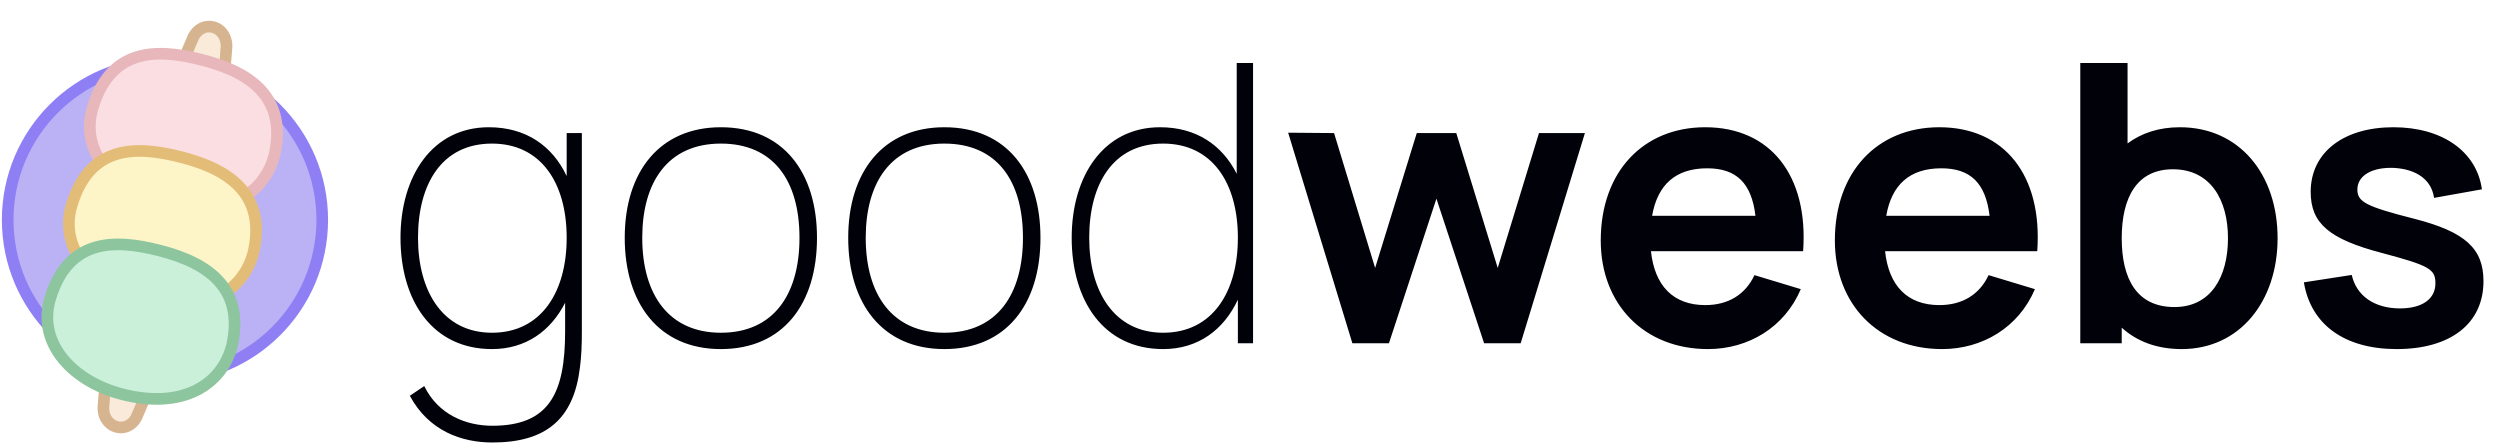
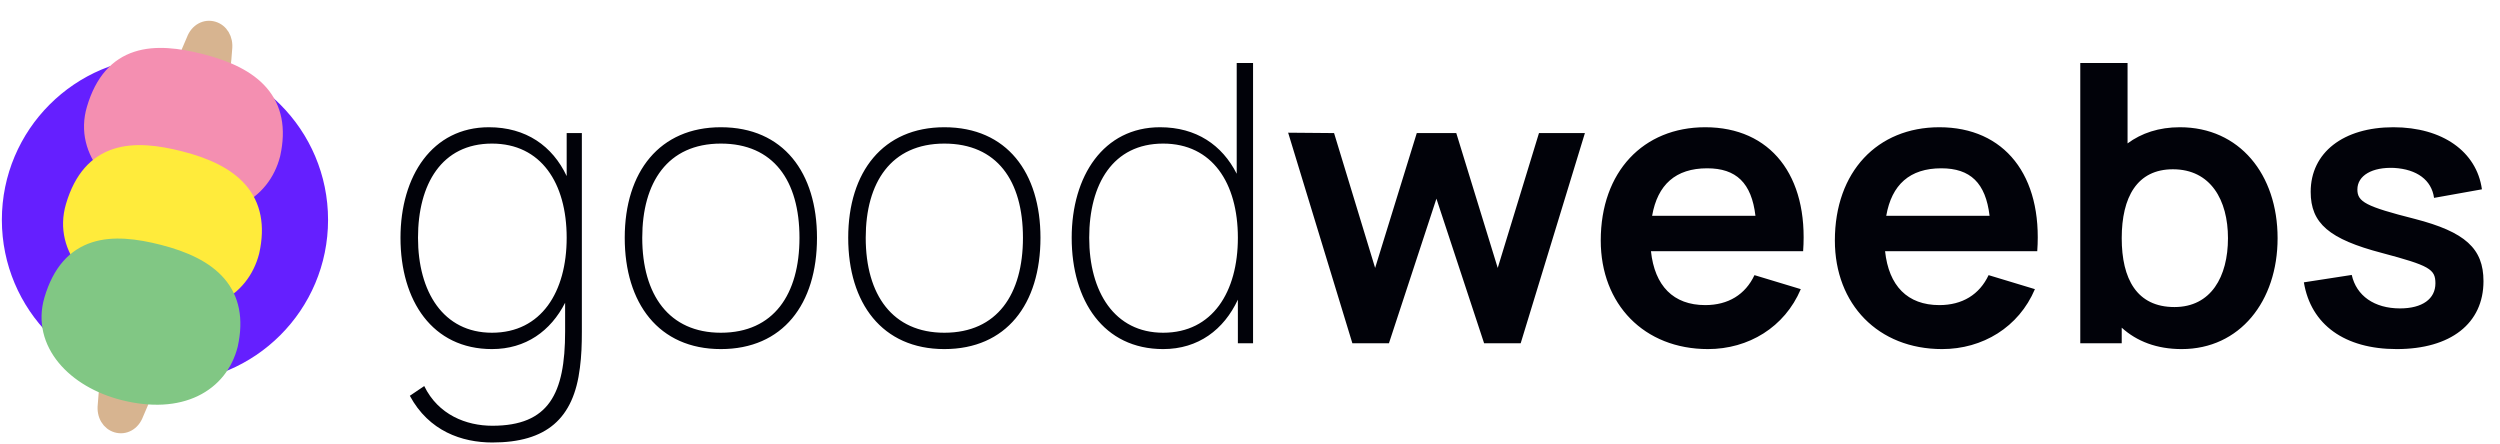
<svg xmlns="http://www.w3.org/2000/svg" width="925" height="164" viewBox="0 0 925 164" fill="none">
-   <circle cx="61.036" cy="81.35" r="58.191" fill="#BAB2F5" stroke="#8E80F4" stroke-width="4.31" />
-   <path d="M42.3 134.739L40.391 134.613L40.04 136.494C39.129 141.379 38.691 144.27 38.323 149.803C37.845 153.837 39.909 157.002 43.006 157.909C46.154 158.832 49.511 157.165 50.912 153.402C53.632 147.343 54.672 144.023 56.349 138.289L57.103 135.709L54.421 135.533L42.3 134.739Z" fill="#F9EADA" stroke="#D7B490" stroke-width="4.31" />
-   <path d="M79.773 33.261L81.681 33.387L82.032 31.506C82.944 26.621 83.381 23.73 83.749 18.197C84.227 14.163 82.164 10.998 79.067 10.091C75.918 9.168 72.562 10.835 71.161 14.598C68.441 20.657 67.401 23.977 65.724 29.711L64.969 32.291L67.651 32.467L79.773 33.261Z" fill="#F9EADA" stroke="#D7B490" stroke-width="4.31" />
-   <path d="M101.55 57.327L101.559 57.294L101.566 57.261C103.734 47.482 102.09 39.801 97.067 33.949C92.153 28.226 84.273 24.579 74.661 22.131C66.057 19.94 57.586 18.857 50.396 21.188C42.992 23.589 37.373 29.453 34.234 40.1C31.791 48.384 34.008 56.146 39.104 62.331C44.16 68.468 52.036 73.065 61.102 75.374C71.847 78.11 80.984 77.411 87.98 74.048C95.009 70.669 99.675 64.691 101.55 57.327Z" fill="#FADEE1" stroke="#E8B7BC" stroke-width="4.31" />
-   <path d="M93.801 93.293L93.809 93.26L93.816 93.228C95.984 83.448 94.341 75.767 89.317 69.916C84.404 64.193 76.524 60.545 66.911 58.097C58.307 55.906 49.836 54.824 42.646 57.155C35.242 59.555 29.623 65.419 26.484 76.067C24.042 84.351 26.258 92.112 31.354 98.298C36.41 104.435 44.286 109.032 53.352 111.34C64.097 114.077 73.234 113.378 80.23 110.014C87.259 106.635 91.925 100.657 93.801 93.293Z" fill="#FDF5C7" stroke="#E3BD78" stroke-width="4.31" />
-   <path d="M85.837 127.865L85.845 127.832L85.852 127.799C88.02 118.02 86.377 110.339 81.353 104.487C76.439 98.764 68.559 95.117 58.947 92.669C50.343 90.478 41.872 89.395 34.682 91.726C27.278 94.127 21.659 99.99 18.52 110.638C16.078 118.922 18.294 126.684 23.39 132.869C28.446 139.006 36.322 143.603 45.388 145.912C56.133 148.648 65.27 147.949 72.266 144.586C79.295 141.207 83.961 135.229 85.837 127.865Z" fill="#CAF0DA" stroke="#8DC59F" stroke-width="4.31" />
+   <circle cx="61.036" cy="81.35" r="58.191" fill="#651FFF" stroke="#651FFF" stroke-width="4.31" />
+   <path d="M42.3 134.739L40.391 134.613L40.04 136.494C39.129 141.379 38.691 144.27 38.323 149.803C37.845 153.837 39.909 157.002 43.006 157.909C46.154 158.832 49.511 157.165 50.912 153.402C53.632 147.343 54.672 144.023 56.349 138.289L57.103 135.709L54.421 135.533L42.3 134.739Z" fill="#D7B490" stroke="#D7B490" stroke-width="4.31" />
+   <path d="M79.773 33.261L81.681 33.387L82.032 31.506C82.944 26.621 83.381 23.73 83.749 18.197C84.227 14.163 82.164 10.998 79.067 10.091C75.918 9.168 72.562 10.835 71.161 14.598C68.441 20.657 67.401 23.977 65.724 29.711L64.969 32.291L67.651 32.467L79.773 33.261Z" fill="#D7B490" stroke="#D7B490" stroke-width="4.31" />
+   <path d="M101.55 57.327L101.559 57.294L101.566 57.261C103.734 47.482 102.09 39.801 97.067 33.949C92.153 28.226 84.273 24.579 74.661 22.131C66.057 19.94 57.586 18.857 50.396 21.188C42.992 23.589 37.373 29.453 34.234 40.1C31.791 48.384 34.008 56.146 39.104 62.331C44.16 68.468 52.036 73.065 61.102 75.374C71.847 78.11 80.984 77.411 87.98 74.048C95.009 70.669 99.675 64.691 101.55 57.327Z" fill="#F48FB1" stroke="#F48FB1" stroke-width="4.31" />
+   <path d="M93.801 93.293L93.809 93.26L93.816 93.228C95.984 83.448 94.341 75.767 89.317 69.916C84.404 64.193 76.524 60.545 66.911 58.097C58.307 55.906 49.836 54.824 42.646 57.155C35.242 59.555 29.623 65.419 26.484 76.067C24.042 84.351 26.258 92.112 31.354 98.298C36.41 104.435 44.286 109.032 53.352 111.34C64.097 114.077 73.234 113.378 80.23 110.014C87.259 106.635 91.925 100.657 93.801 93.293Z" fill="#FFEB3B" stroke="#FFEB3B" stroke-width="4.31" />
+   <path d="M85.837 127.865L85.845 127.832L85.852 127.799C88.02 118.02 86.377 110.339 81.353 104.487C76.439 98.764 68.559 95.117 58.947 92.669C50.343 90.478 41.872 89.395 34.682 91.726C27.278 94.127 21.659 99.99 18.52 110.638C16.078 118.922 18.294 126.684 23.39 132.869C28.446 139.006 36.322 143.603 45.388 145.912C56.133 148.648 65.27 147.949 72.266 144.586C79.295 141.207 83.961 135.229 85.837 127.865Z" fill="#81C784" stroke="#81C784" stroke-width="4.31" />
  <path d="M209.67 49.24V65.152C204.414 53.992 194.622 47.08 180.87 47.08C159.99 47.08 148.182 65.08 148.182 87.976C148.182 111.304 159.99 129.16 182.022 129.16C194.55 129.16 203.766 122.464 209.094 112.024V122.68C209.094 145.72 203.046 157.528 182.166 157.528C172.518 157.528 162.15 153.496 156.966 142.84L151.638 146.44C158.694 159.544 170.934 163.72 182.166 163.72C202.182 163.72 212.262 154.936 214.566 136.072C215.142 131.752 215.286 127.432 215.286 122.68V49.24H209.67ZM182.022 123.112C164.022 123.112 154.662 107.992 154.662 87.976C154.662 68.104 163.446 53.128 182.022 53.128C200.166 53.128 209.67 67.672 209.67 87.976C209.67 107.992 200.31 123.112 182.022 123.112ZM266.719 129.16C289.615 129.16 302.287 112.6 302.287 87.976C302.287 63.928 289.903 47.08 266.719 47.08C244.111 47.08 231.151 63.496 231.151 87.976C231.151 112.168 243.679 129.16 266.719 129.16ZM266.719 123.112C247.567 123.112 237.631 109.144 237.631 87.976C237.631 67.528 246.991 53.128 266.719 53.128C286.159 53.128 295.807 66.808 295.807 87.976C295.807 108.856 286.303 123.112 266.719 123.112ZM349.406 129.16C372.302 129.16 384.974 112.6 384.974 87.976C384.974 63.928 372.59 47.08 349.406 47.08C326.798 47.08 313.838 63.496 313.838 87.976C313.838 112.168 326.366 129.16 349.406 129.16ZM349.406 123.112C330.254 123.112 320.318 109.144 320.318 87.976C320.318 67.528 329.678 53.128 349.406 53.128C368.846 53.128 378.494 66.808 378.494 87.976C378.494 108.856 368.99 123.112 349.406 123.112ZM457.582 23.32V64.288C452.182 53.632 442.606 47.08 429.214 47.08C408.334 47.08 396.526 65.08 396.526 87.976C396.526 111.304 408.334 129.16 430.366 129.16C443.398 129.16 452.83 121.96 458.014 110.872V127H463.63V23.32H457.582ZM430.366 123.112C412.366 123.112 403.006 107.992 403.006 87.976C403.006 68.104 411.79 53.128 430.366 53.128C448.51 53.128 458.014 67.672 458.014 87.976C458.014 107.992 448.654 123.112 430.366 123.112ZM500.374 127H513.91L531.478 73.504L549.118 127H562.654L586.414 49.24H569.422L554.158 99.136L538.822 49.24H524.206L508.798 99.136L493.606 49.24L476.614 49.096L500.374 127ZM610.852 92.944H667.156C669.172 64.936 655.06 47.08 630.94 47.08C608.044 47.08 592.276 63.496 592.276 88.984C592.276 112.6 608.332 129.16 631.948 129.16C646.924 129.16 660.316 121.096 666.292 106.984L649.156 101.8C645.772 109 639.436 112.888 630.94 112.888C619.132 112.888 612.22 105.76 610.852 92.944ZM631.66 62.272C642.388 62.272 648.076 67.672 649.516 79.84H611.284C613.3 68.32 619.996 62.272 631.66 62.272ZM697.477 92.944H753.781C755.797 64.936 741.685 47.08 717.565 47.08C694.669 47.08 678.901 63.496 678.901 88.984C678.901 112.6 694.957 129.16 718.573 129.16C733.549 129.16 746.941 121.096 752.917 106.984L735.781 101.8C732.397 109 726.061 112.888 717.565 112.888C705.757 112.888 698.845 105.76 697.477 92.944ZM718.285 62.272C729.013 62.272 734.701 67.672 736.141 79.84H697.909C699.925 68.32 706.621 62.272 718.285 62.272ZM806.566 47.08C798.79 47.08 792.382 49.24 787.198 53.056V23.32H769.702V127H785.038V121.24C790.582 126.28 797.998 129.16 807.214 129.16C828.742 129.16 842.71 111.448 842.71 88.12C842.71 64.504 828.598 47.08 806.566 47.08ZM804.55 113.608C790.582 113.608 785.038 103.168 785.038 88.12C785.038 72.928 790.726 62.632 803.974 62.632C817.942 62.632 824.35 74.008 824.35 88.12C824.35 102.376 818.086 113.608 804.55 113.608ZM886.776 129.16C906.792 129.16 918.888 119.656 918.888 104.032C918.888 91.936 912.12 85.816 893.472 80.992C875.256 76.384 872.232 74.656 872.232 70.12C872.232 64.936 877.704 61.768 885.84 62.128C894.264 62.632 899.664 66.592 900.6 73.216L918.312 70.048C916.368 56.08 903.696 47.08 885.552 47.08C867.048 47.08 854.952 56.44 854.952 70.984C854.952 82.648 861.792 88.48 881.304 93.592C898.872 98.272 901.104 99.568 901.104 104.824C901.104 110.584 896.28 114.112 888 114.112C878.496 114.112 871.872 109.432 870.144 101.728L852.432 104.464C855.024 120.16 867.552 129.16 886.776 129.16Z" fill="#010209" />
</svg>
